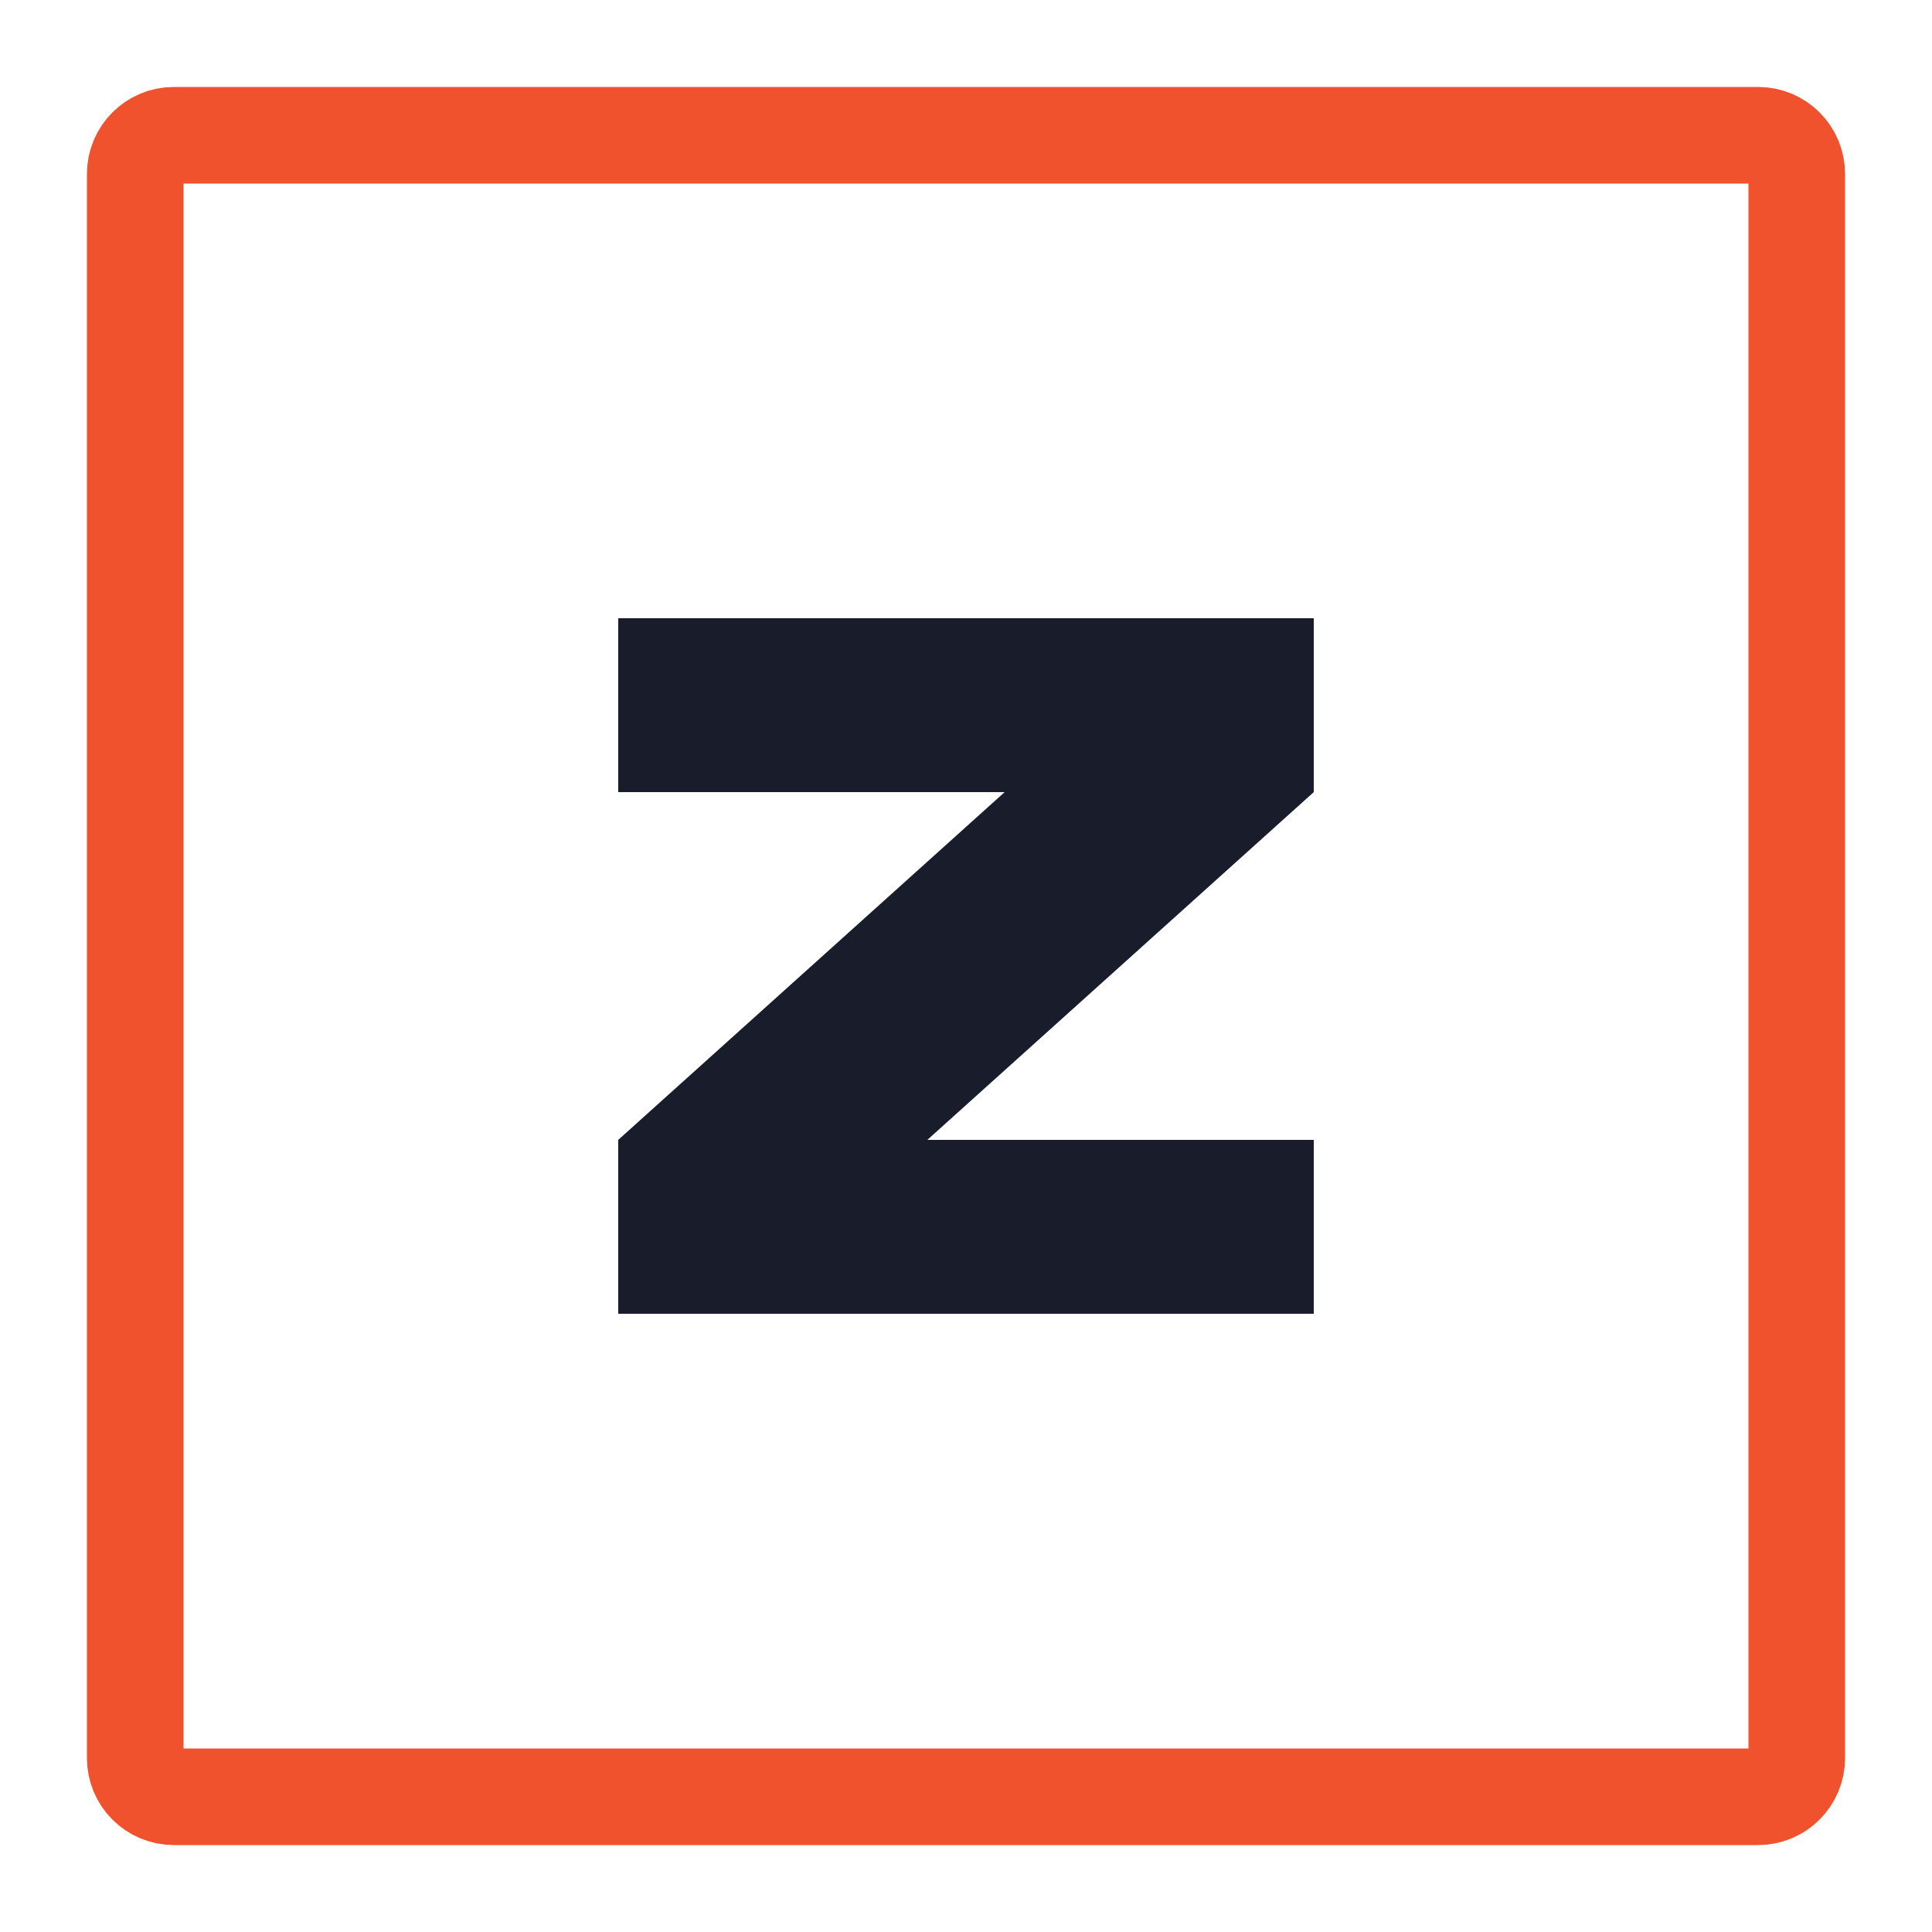
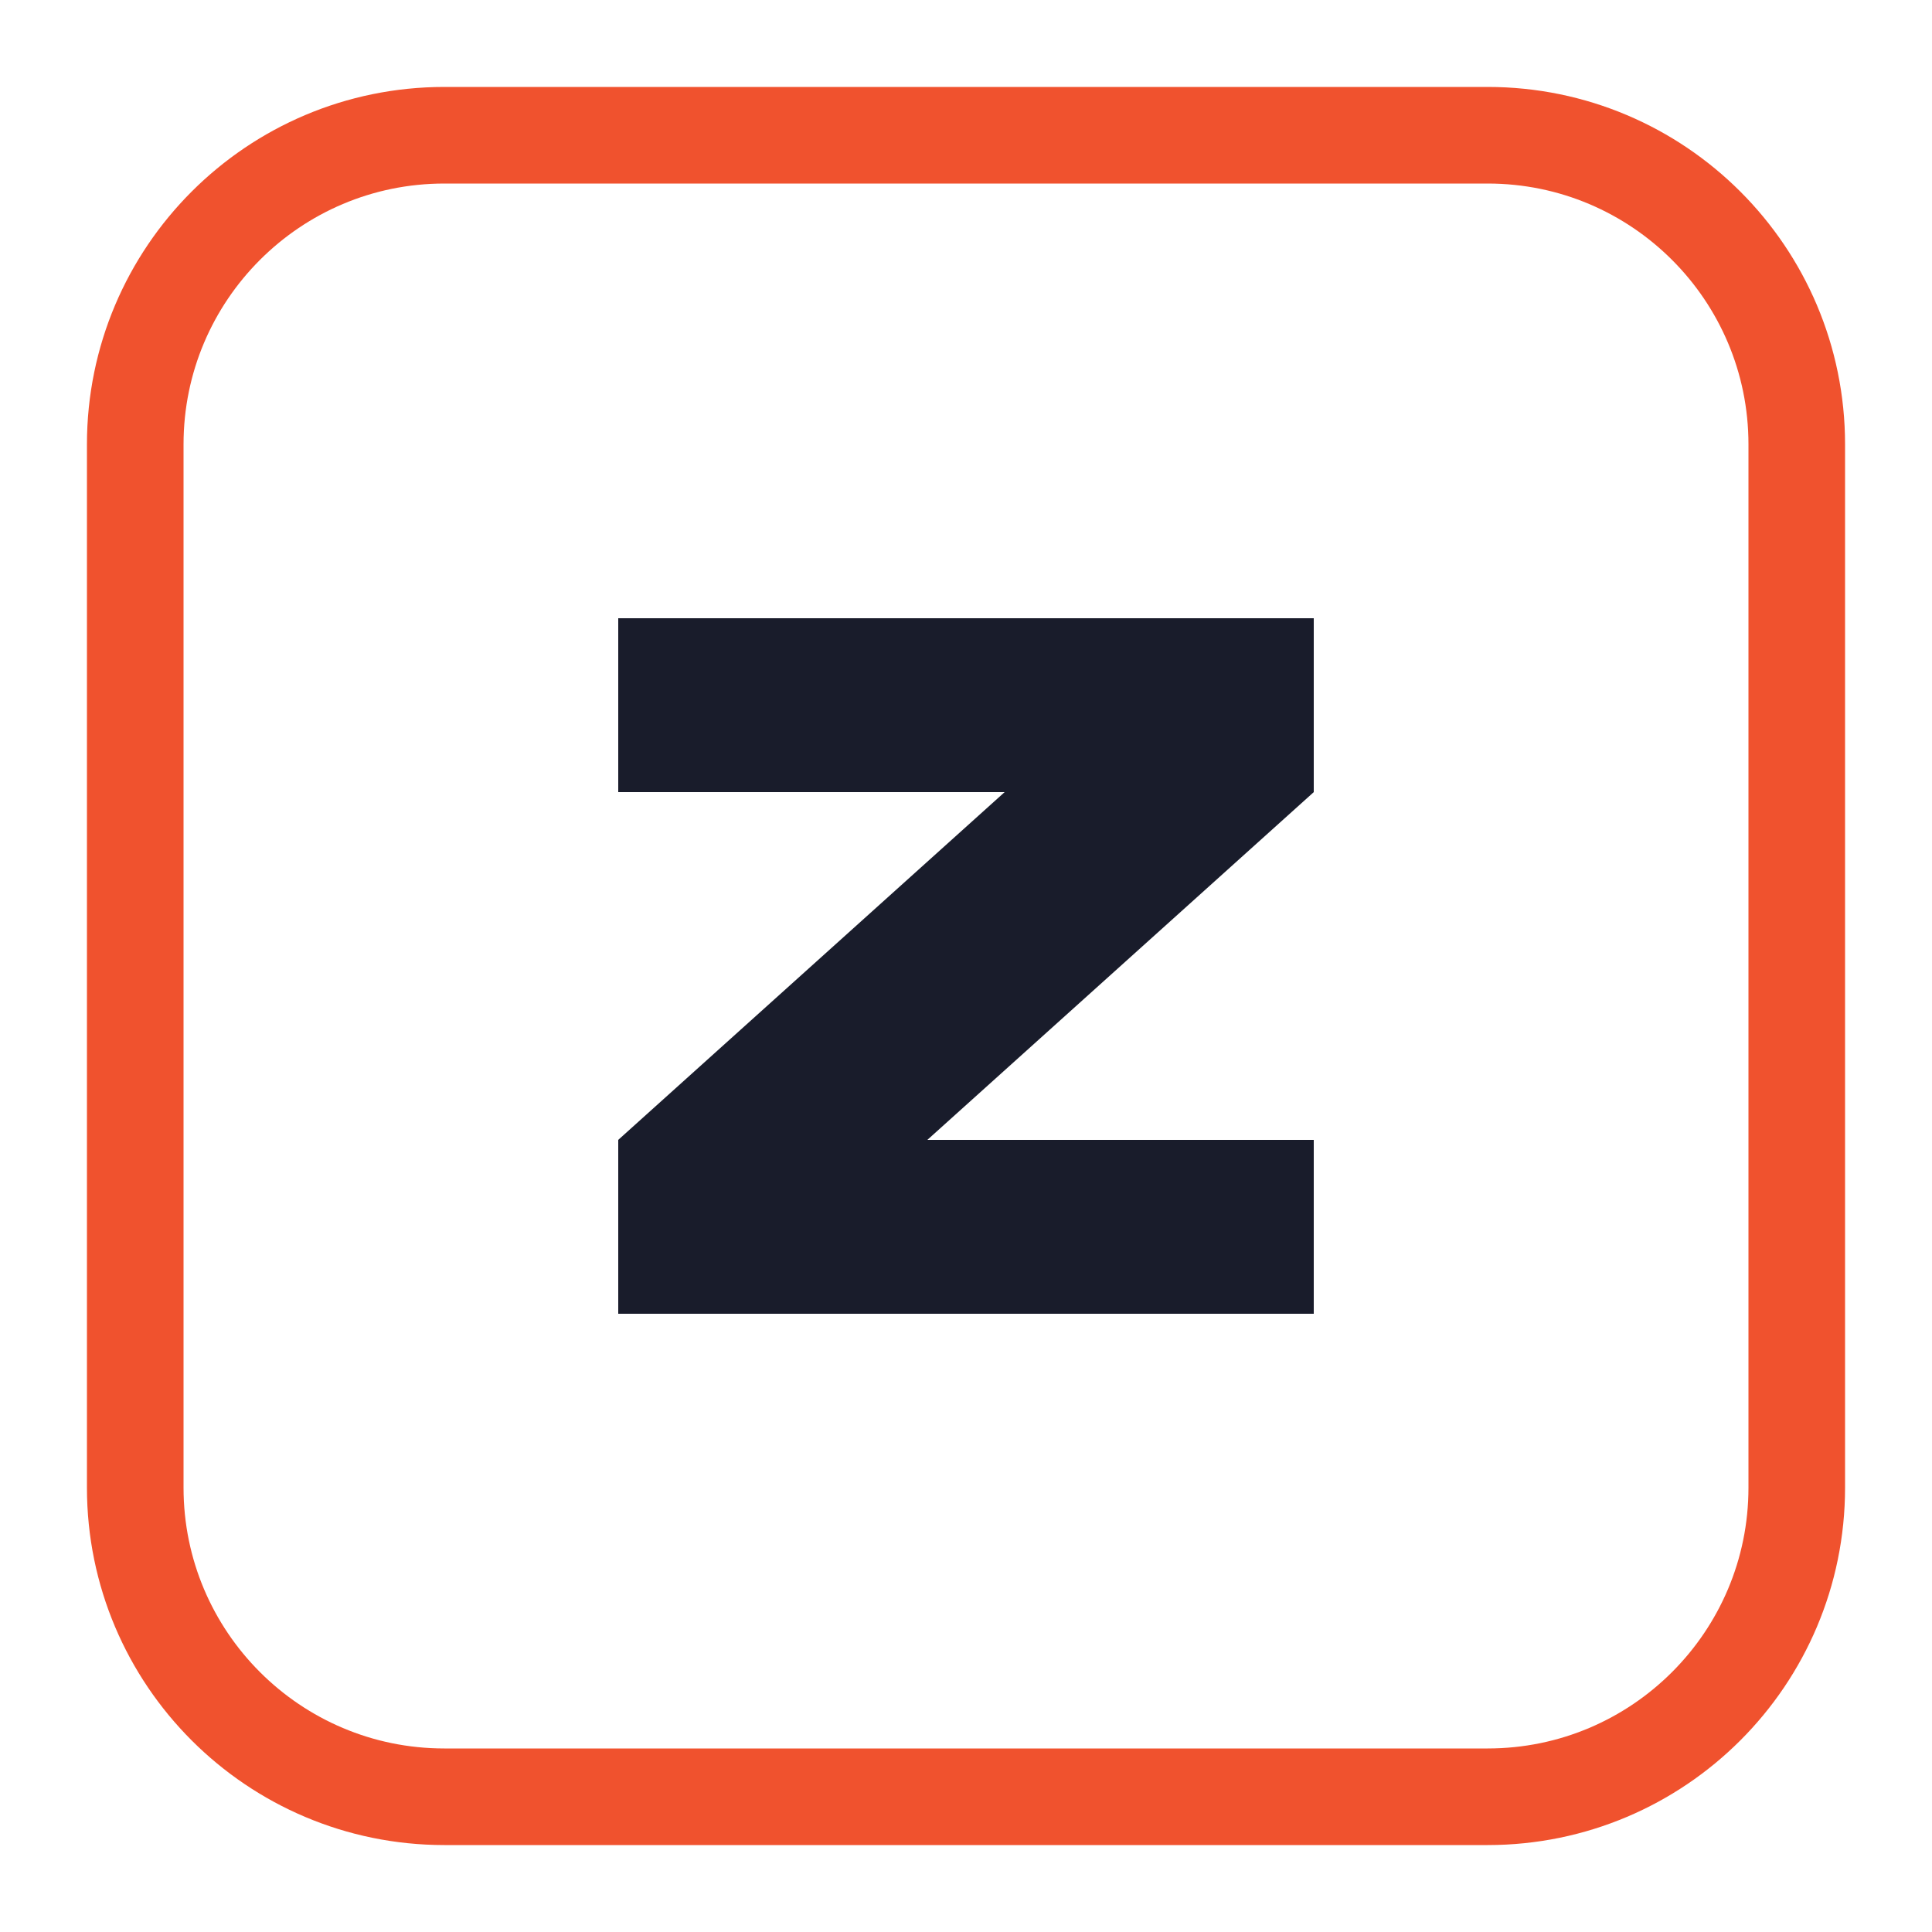
<svg xmlns="http://www.w3.org/2000/svg" viewBox="0 0 100 100" width="256" height="256" role="img" aria-label="z42">
-   <rect x="7" y="7" width="86" height="86" rx="2" fill="none" stroke="#F0522E" stroke-width="5" />
+   <rect x="7" y="7" width="86" height="86" rx="16" fill="none" stroke="#F0522E" stroke-width="5" />
  <polygon points="32,32 68,32 68,41 48,59 68,59 68,68 32,68 32,59 52,41 32,41" fill="#191C2B" />
</svg>
